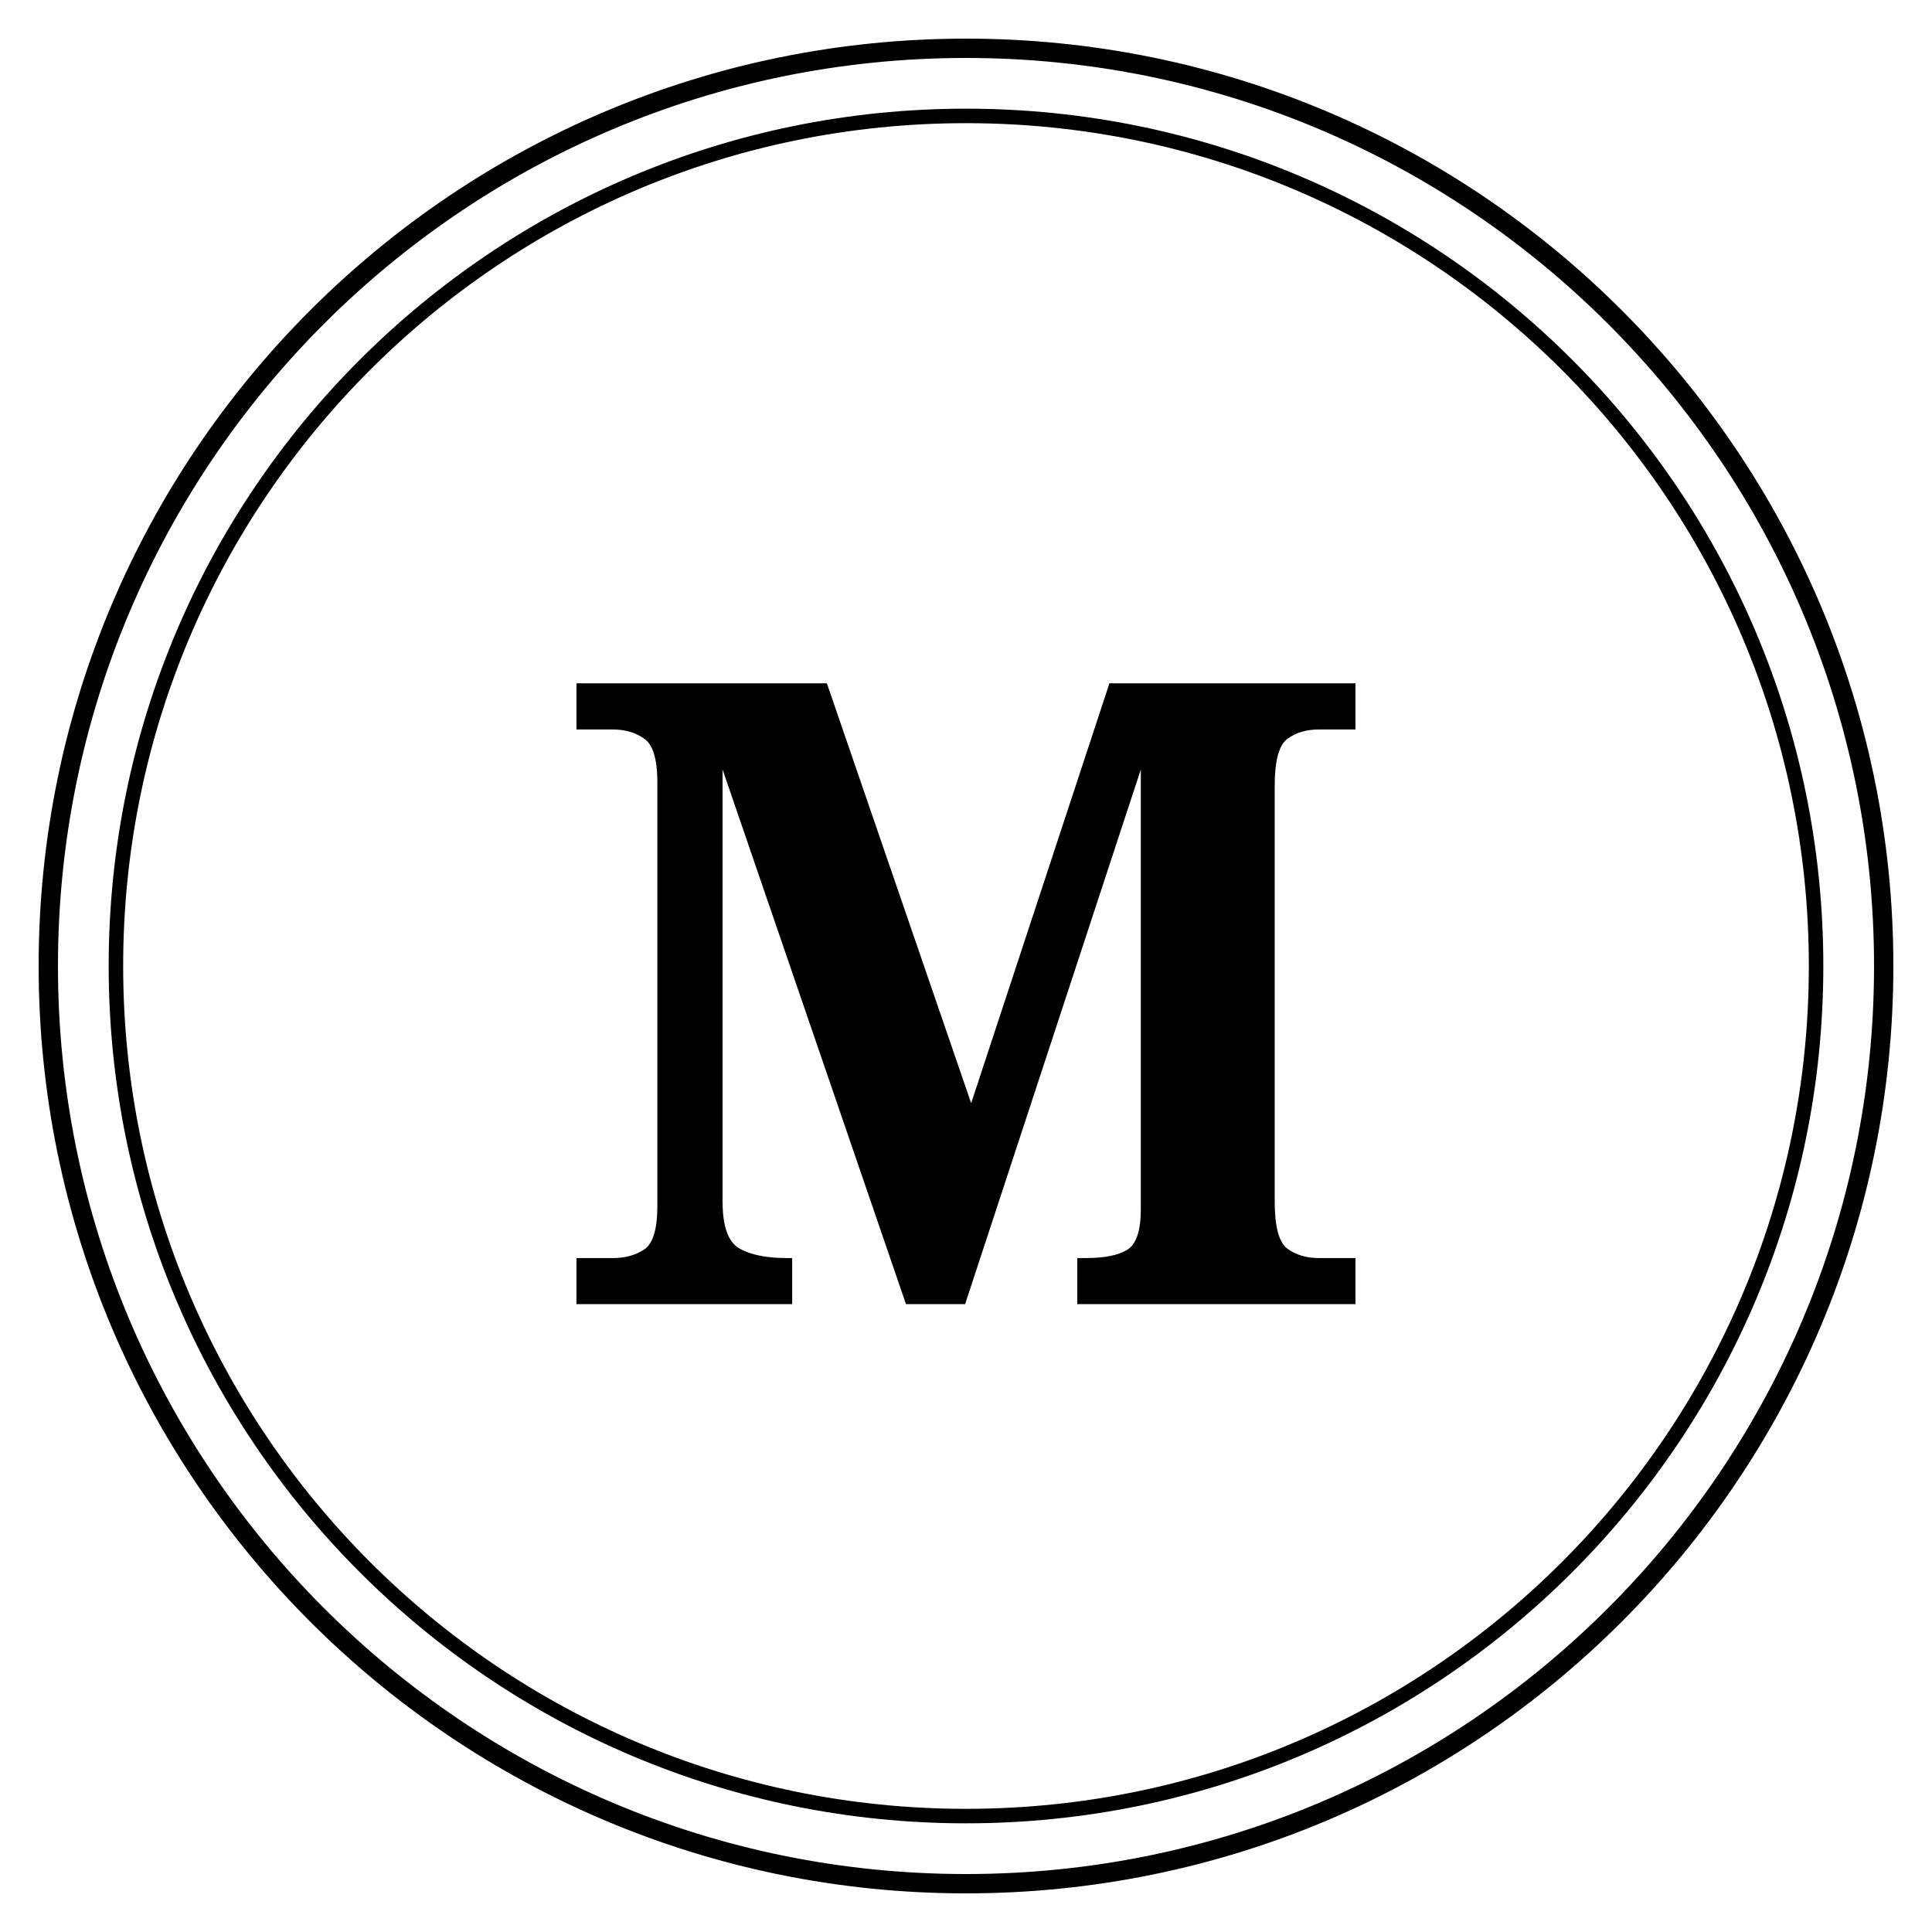
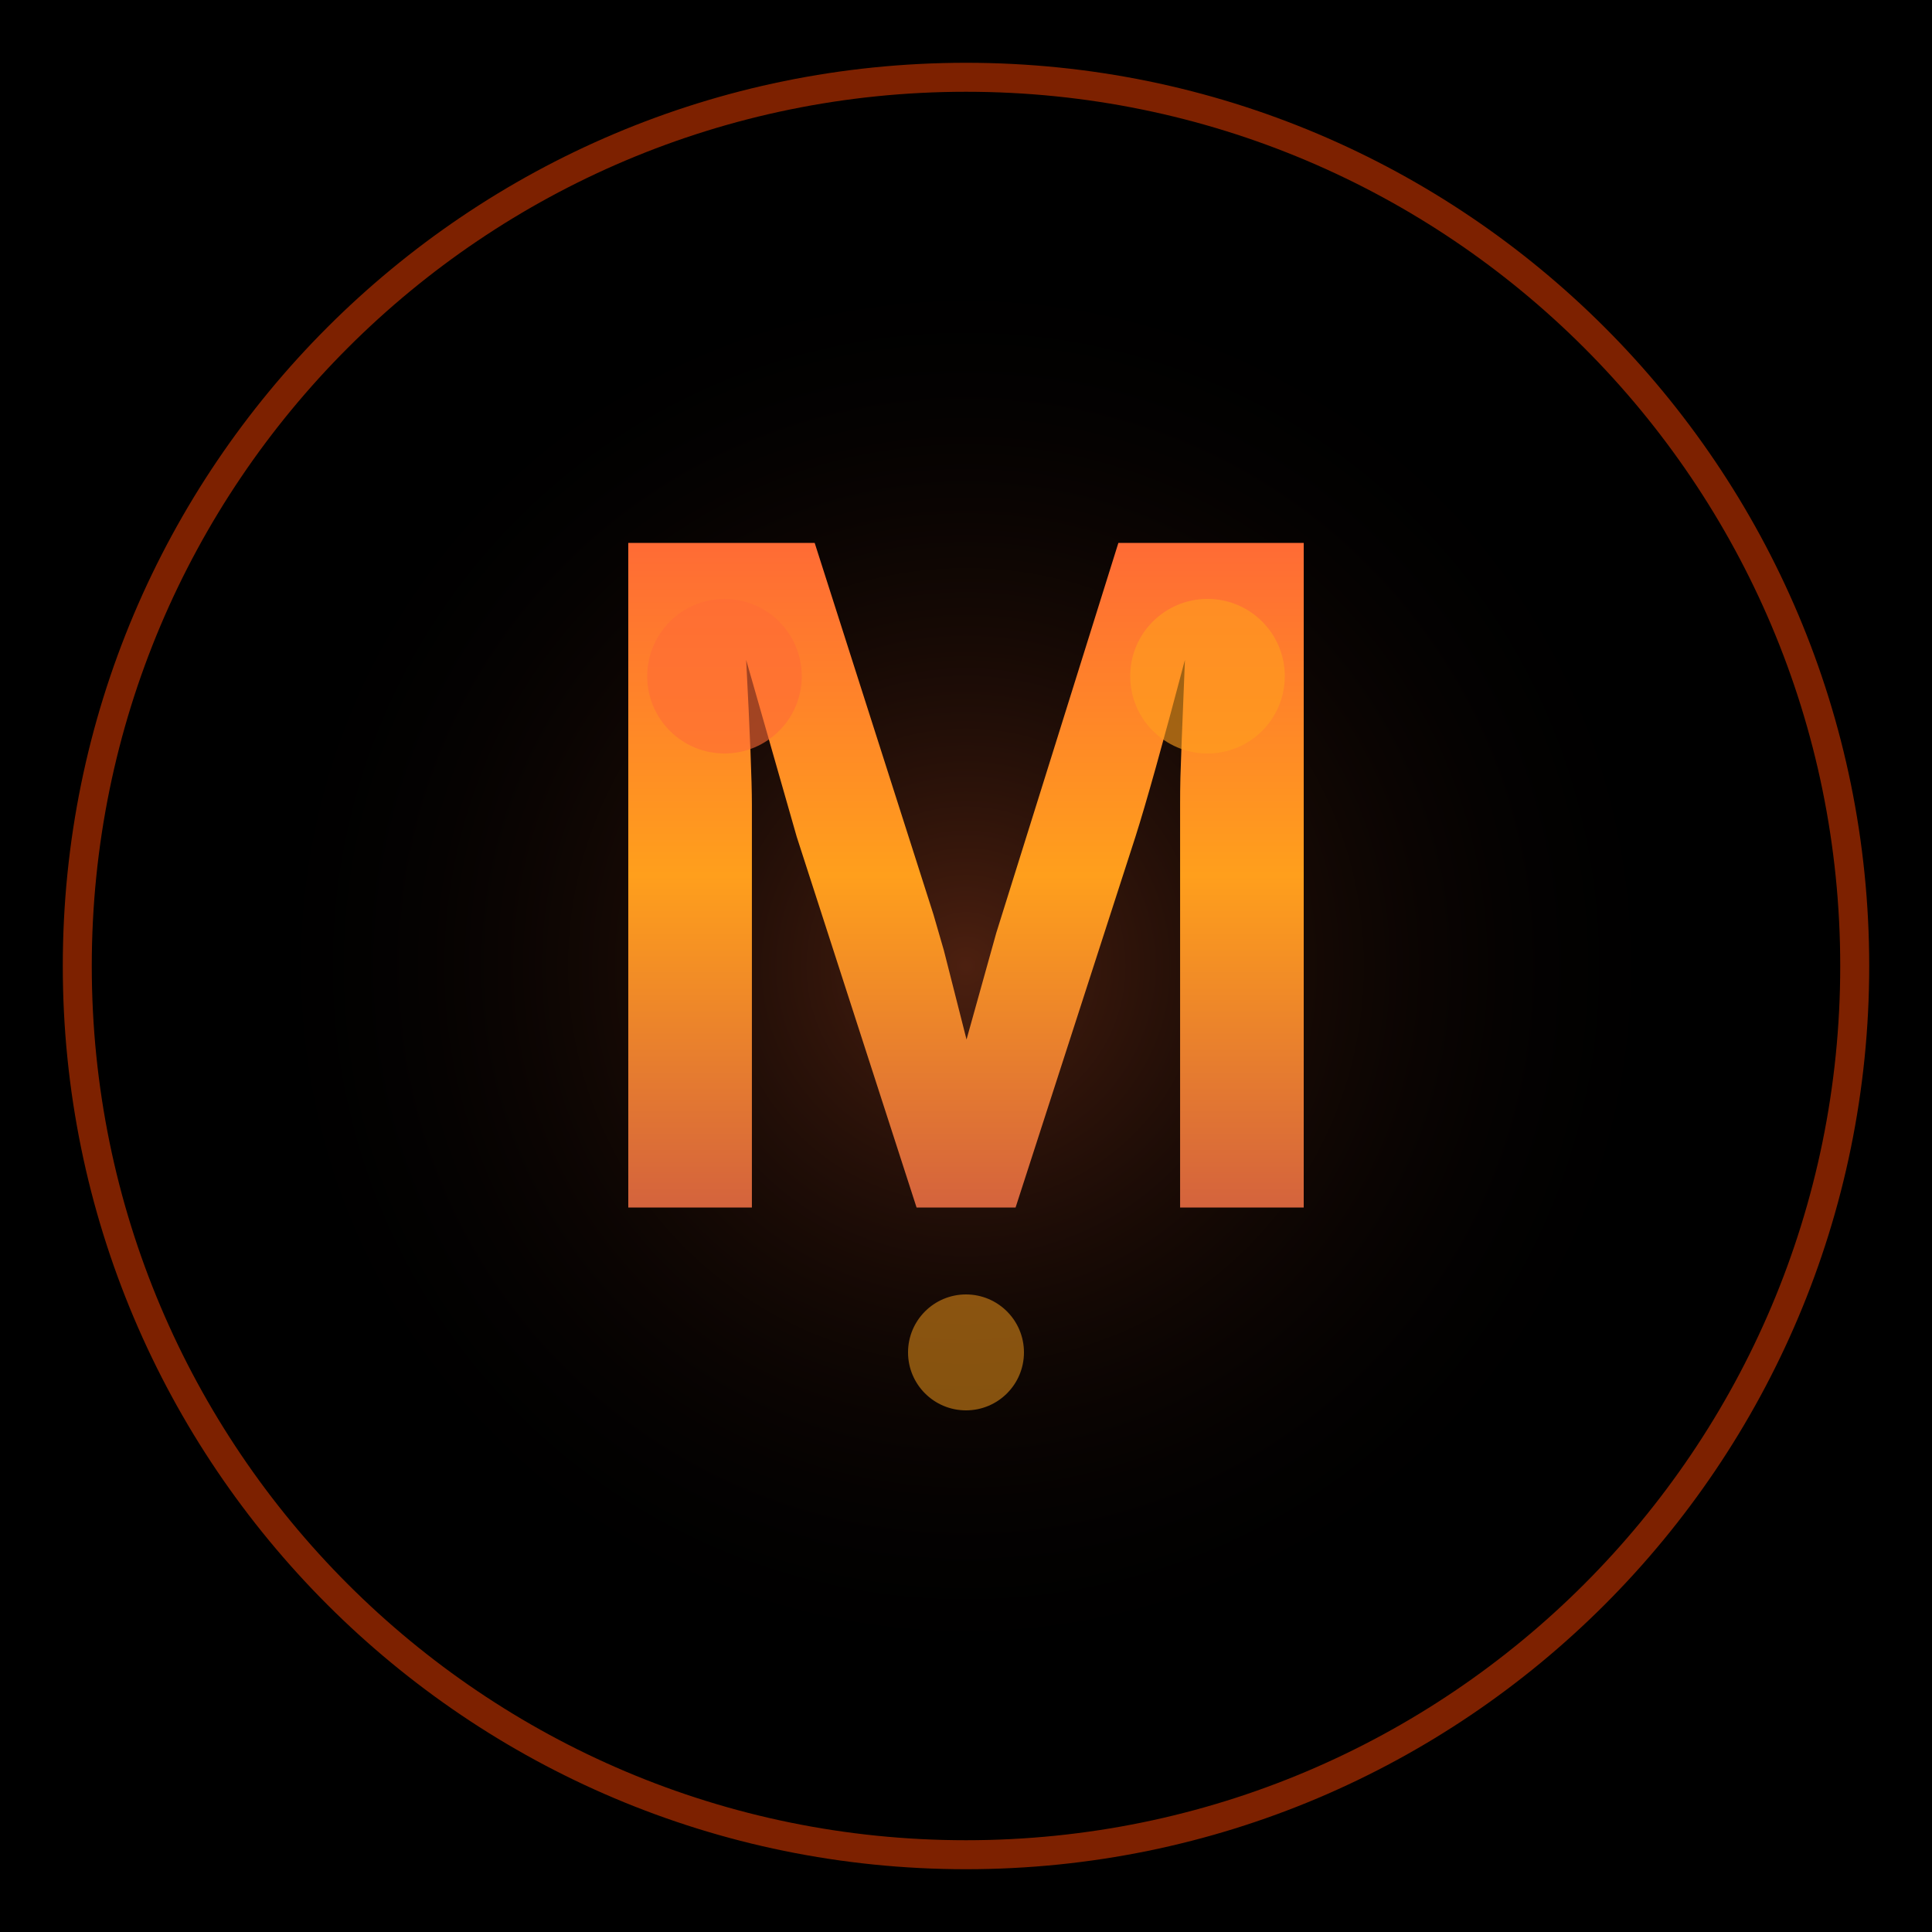
<svg xmlns="http://www.w3.org/2000/svg" viewBox="0 0 200 200">
-   <rect width="200" height="200" fill="#FFFFFF" />
-   <circle cx="100" cy="100" r="95" fill="none" stroke="#000000" stroke-width="2" />
-   <circle cx="100" cy="100" r="88" fill="none" stroke="#000000" stroke-width="1.5" />
-   <text x="100" y="135" font-size="90" font-weight="900" text-anchor="middle" fill="#000000" font-family="Georgia, serif">M</text>
+   <rect width="200" height="200" fill="#000000" />
+   <circle cx="100" cy="100" r="92" fill="none" stroke="#8B2500" stroke-width="3" opacity="0.9" />
+   <defs>
+     <linearGradient id="flameGrad" x1="0%" y1="0%" x2="0%" y2="100%">
+       <stop offset="0%" style="stop-color:#ff6b35;stop-opacity:1" />
+       <stop offset="50%" style="stop-color:#ff9f1c;stop-opacity:1" />
+       <stop offset="100%" style="stop-color:#d4633d;stop-opacity:1" />
+     </linearGradient>
+     <radialGradient id="glowGrad" cx="50%" cy="50%" r="50%">
+       <stop offset="0%" style="stop-color:#ff6b35;stop-opacity:0.3" />
+       <stop offset="100%" style="stop-color:#000000;stop-opacity:0" />
+     </radialGradient>
+   </defs>
+   <circle cx="100" cy="100" r="75" fill="url(#glowGrad)" />
+   <text x="100" y="125" font-size="100" font-weight="900" text-anchor="middle" fill="url(#flameGrad)" font-family="Arial, sans-serif" letter-spacing="-5">M</text>
+   <circle cx="75" cy="70" r="8" fill="#ff6b35" opacity="0.6" />
+   <circle cx="125" cy="70" r="8" fill="#ff9f1c" opacity="0.6" />
+   <circle cx="100" cy="140" r="6" fill="#ff9f1c" opacity="0.5" />
</svg>
